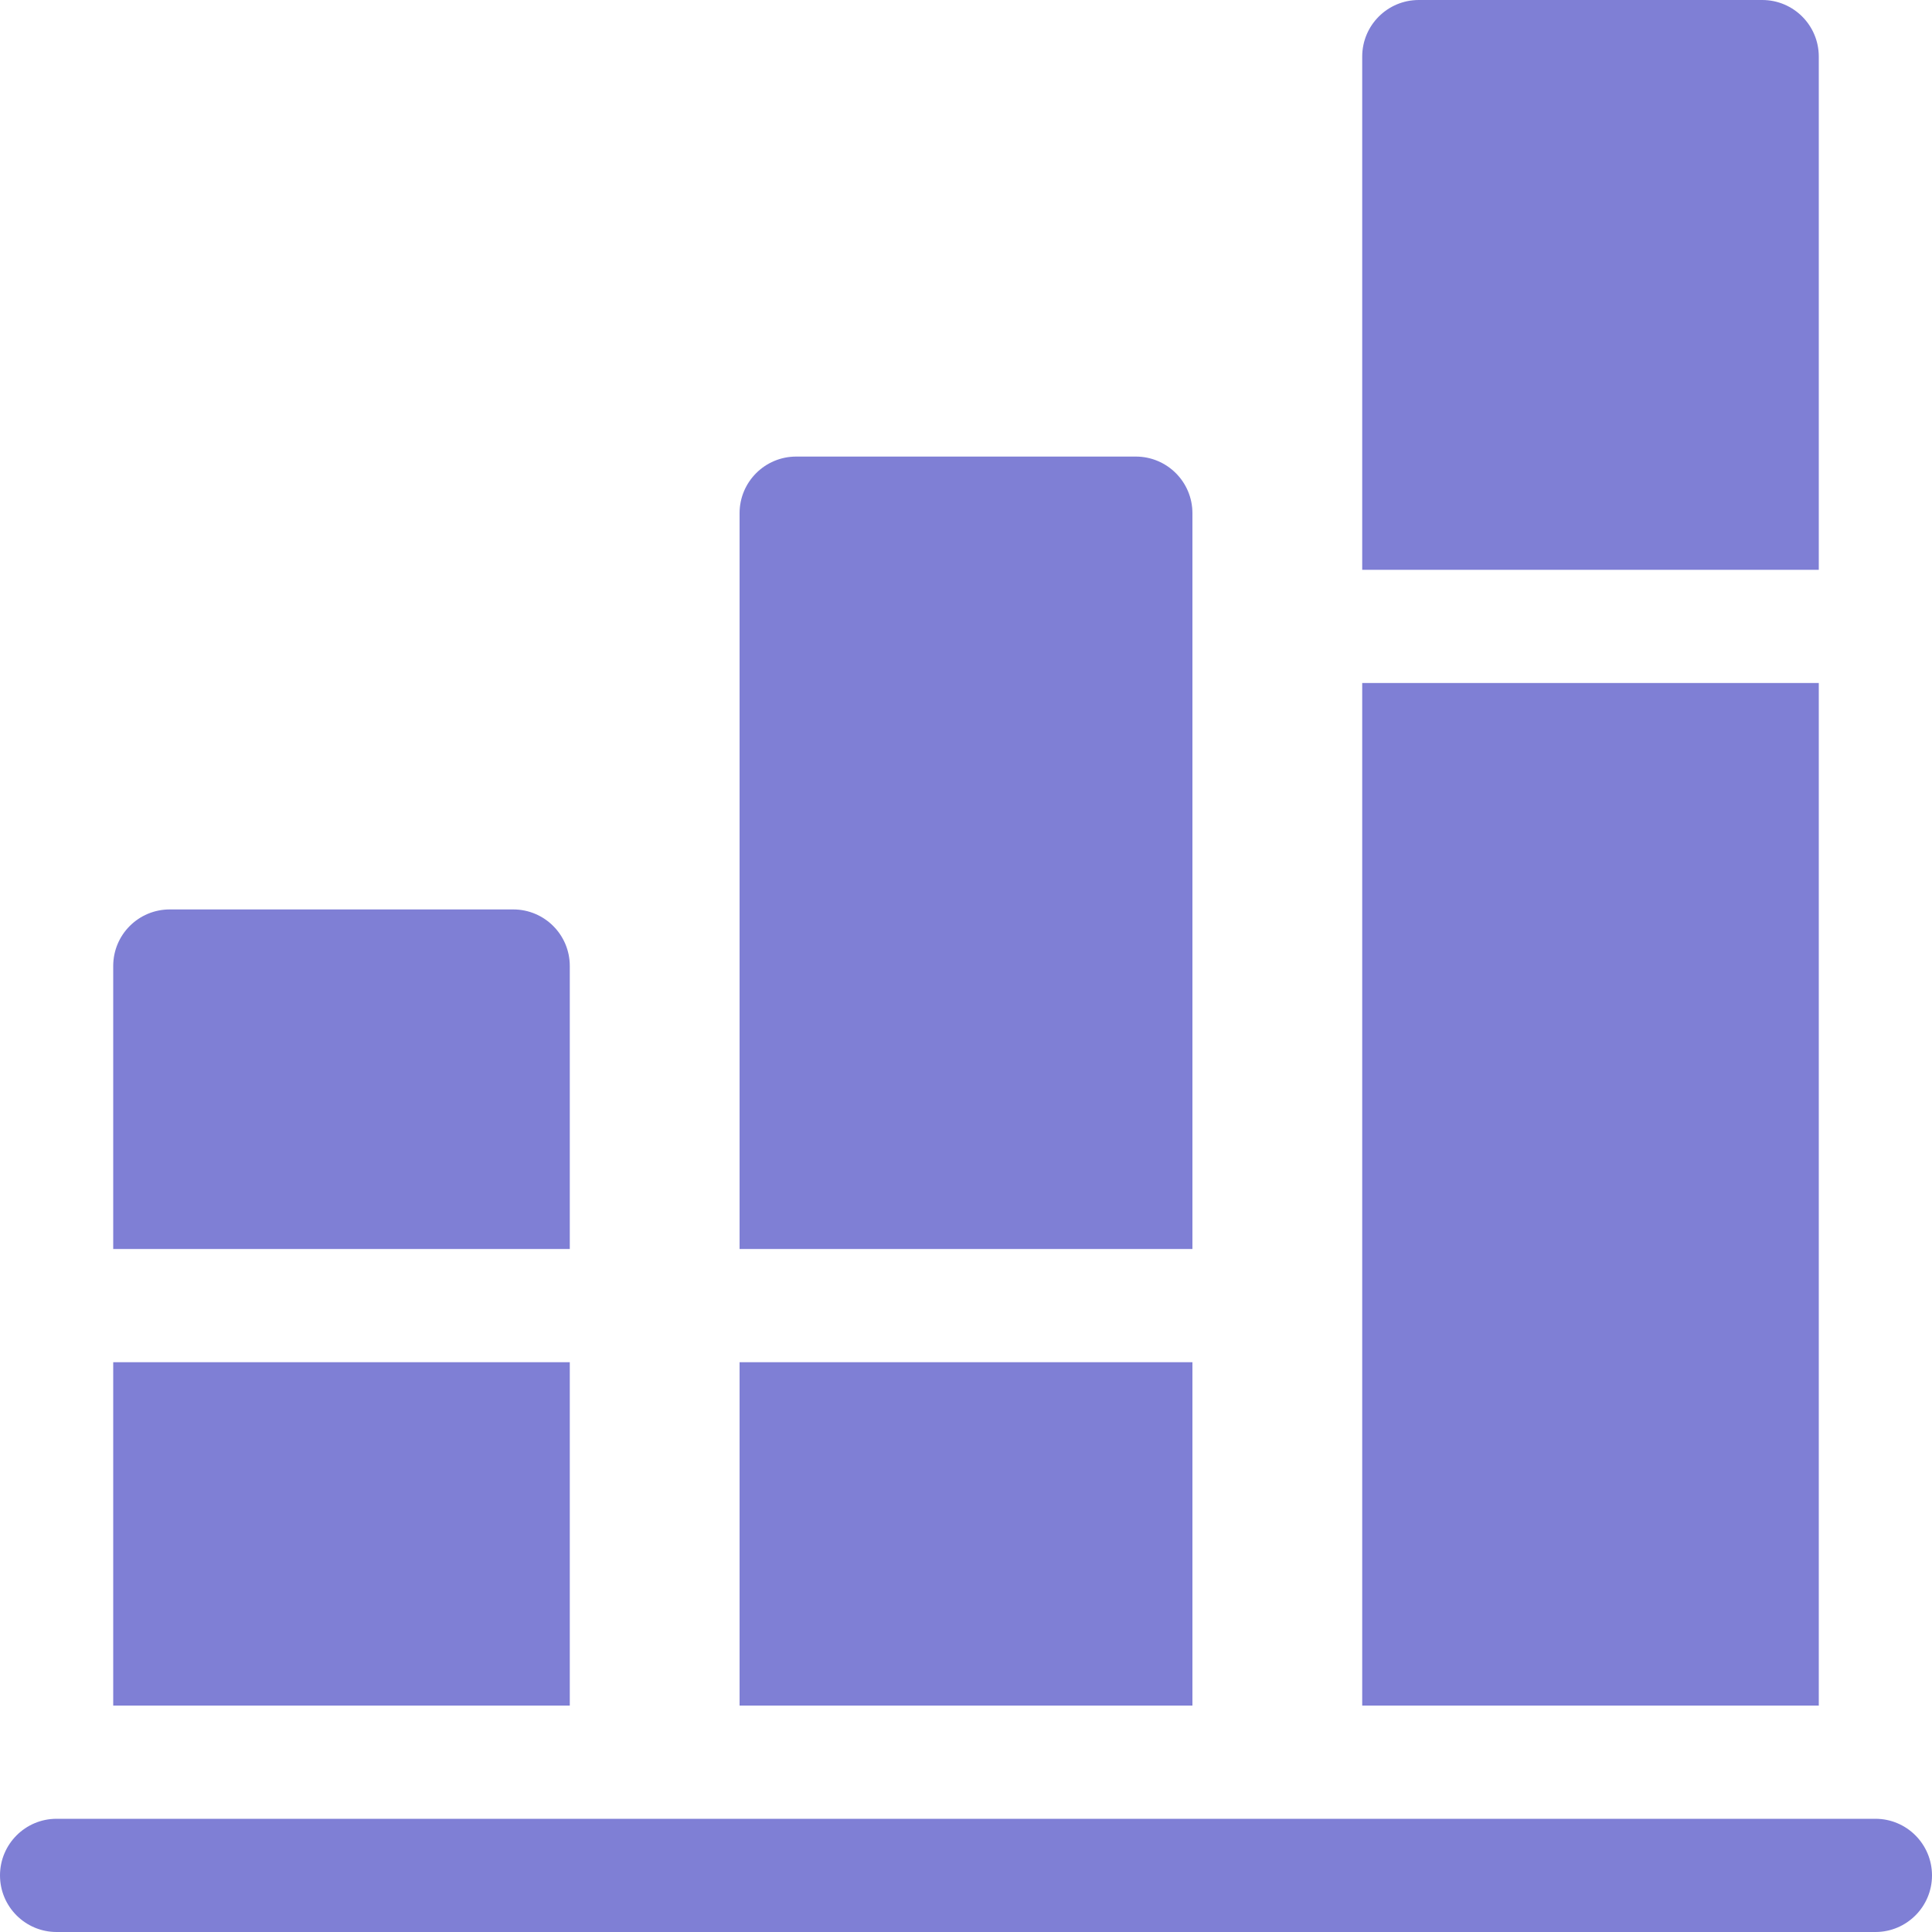
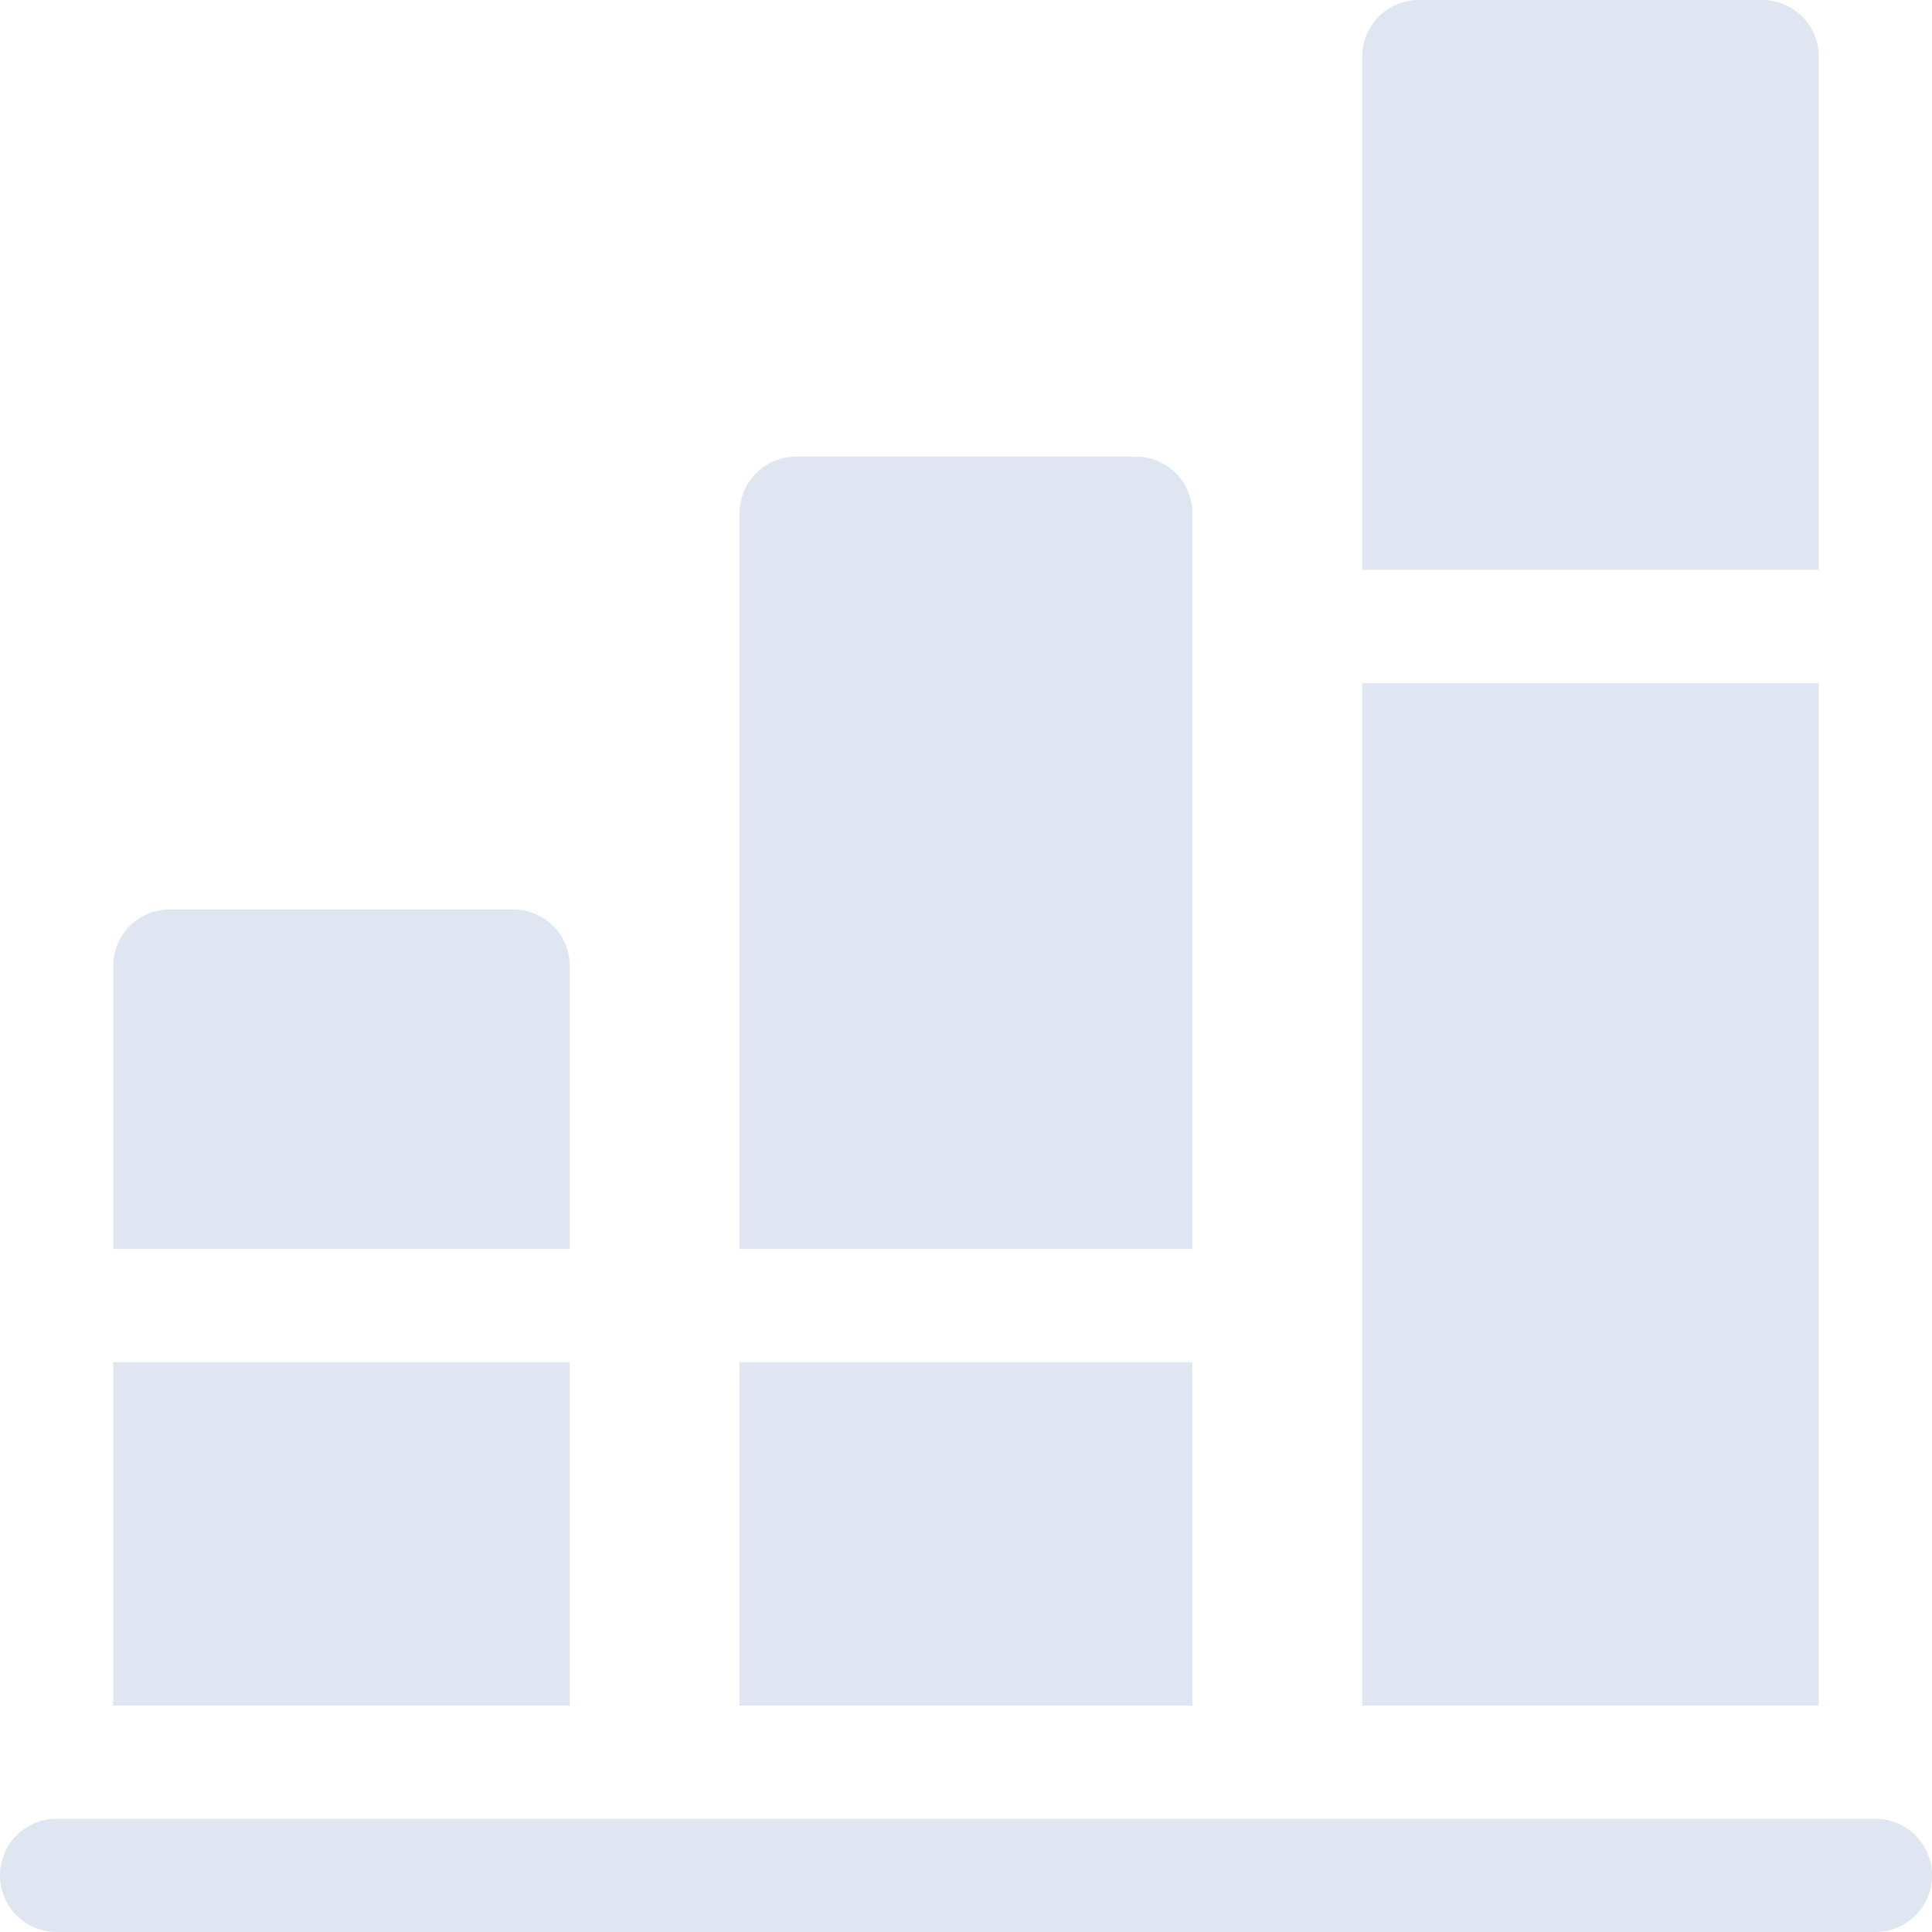
<svg xmlns="http://www.w3.org/2000/svg" width="25" height="25" viewBox="0 0 25 25" fill="none">
-   <path d="M24.268 23.535H0.732C0.328 23.535 0 23.863 0 24.268C0 24.672 0.328 25 0.732 25H24.268C24.672 25 25 24.672 25 24.268C25 23.863 24.672 23.535 24.268 23.535Z" fill="#7F7FD5" />
-   <path d="M6.641 11.768H2.197C1.792 11.768 1.465 12.095 1.465 12.5V16.162H7.373V12.5C7.373 12.095 7.045 11.768 6.641 11.768Z" fill="#7F7FD5" />
-   <path d="M7.373 17.627H1.465V22.07H7.373V17.627Z" fill="#7F7FD5" />
-   <path d="M14.697 5.908H10.303C9.898 5.908 9.57 6.236 9.57 6.641V16.162H15.43V6.641C15.43 6.236 15.102 5.908 14.697 5.908Z" fill="#7F7FD5" />
-   <path d="M15.43 17.627H9.57V22.07H15.43V17.627Z" fill="#7F7FD5" />
-   <path d="M22.803 0H18.359C17.954 0 17.627 0.328 17.627 0.732V7.373H23.535V0.732C23.535 0.328 23.208 0 22.803 0Z" fill="#7F7FD5" />
-   <path d="M23.535 8.838H17.627V22.07H23.535V8.838Z" fill="#7F7FD5" />
+   <path d="M24.268 23.535H0.732C0.328 23.535 0 23.863 0 24.268C0 24.672 0.328 25 0.732 25H24.268C24.672 25 25 24.672 25 24.268C25 23.863 24.672 23.535 24.268 23.535Z" fill="#DFE6F1" />
+   <path d="M6.641 11.768H2.197C1.792 11.768 1.465 12.095 1.465 12.5V16.162H7.373V12.5C7.373 12.095 7.045 11.768 6.641 11.768Z" fill="#DFE6F1" />
+   <path d="M7.373 17.627H1.465V22.07H7.373V17.627Z" fill="#DFE6F1" />
+   <path d="M14.697 5.908H10.303C9.898 5.908 9.57 6.236 9.57 6.641V16.162H15.43V6.641C15.43 6.236 15.102 5.908 14.697 5.908Z" fill="#DFE6F1" />
+   <path d="M15.43 17.627H9.57V22.07H15.43V17.627Z" fill="#DFE6F1" />
+   <path d="M22.803 0H18.359C17.954 0 17.627 0.328 17.627 0.732V7.373H23.535V0.732C23.535 0.328 23.208 0 22.803 0Z" fill="#DFE6F1" />
+   <path d="M23.535 8.838H17.627V22.07H23.535V8.838Z" fill="#DFE6F1" />
</svg>
